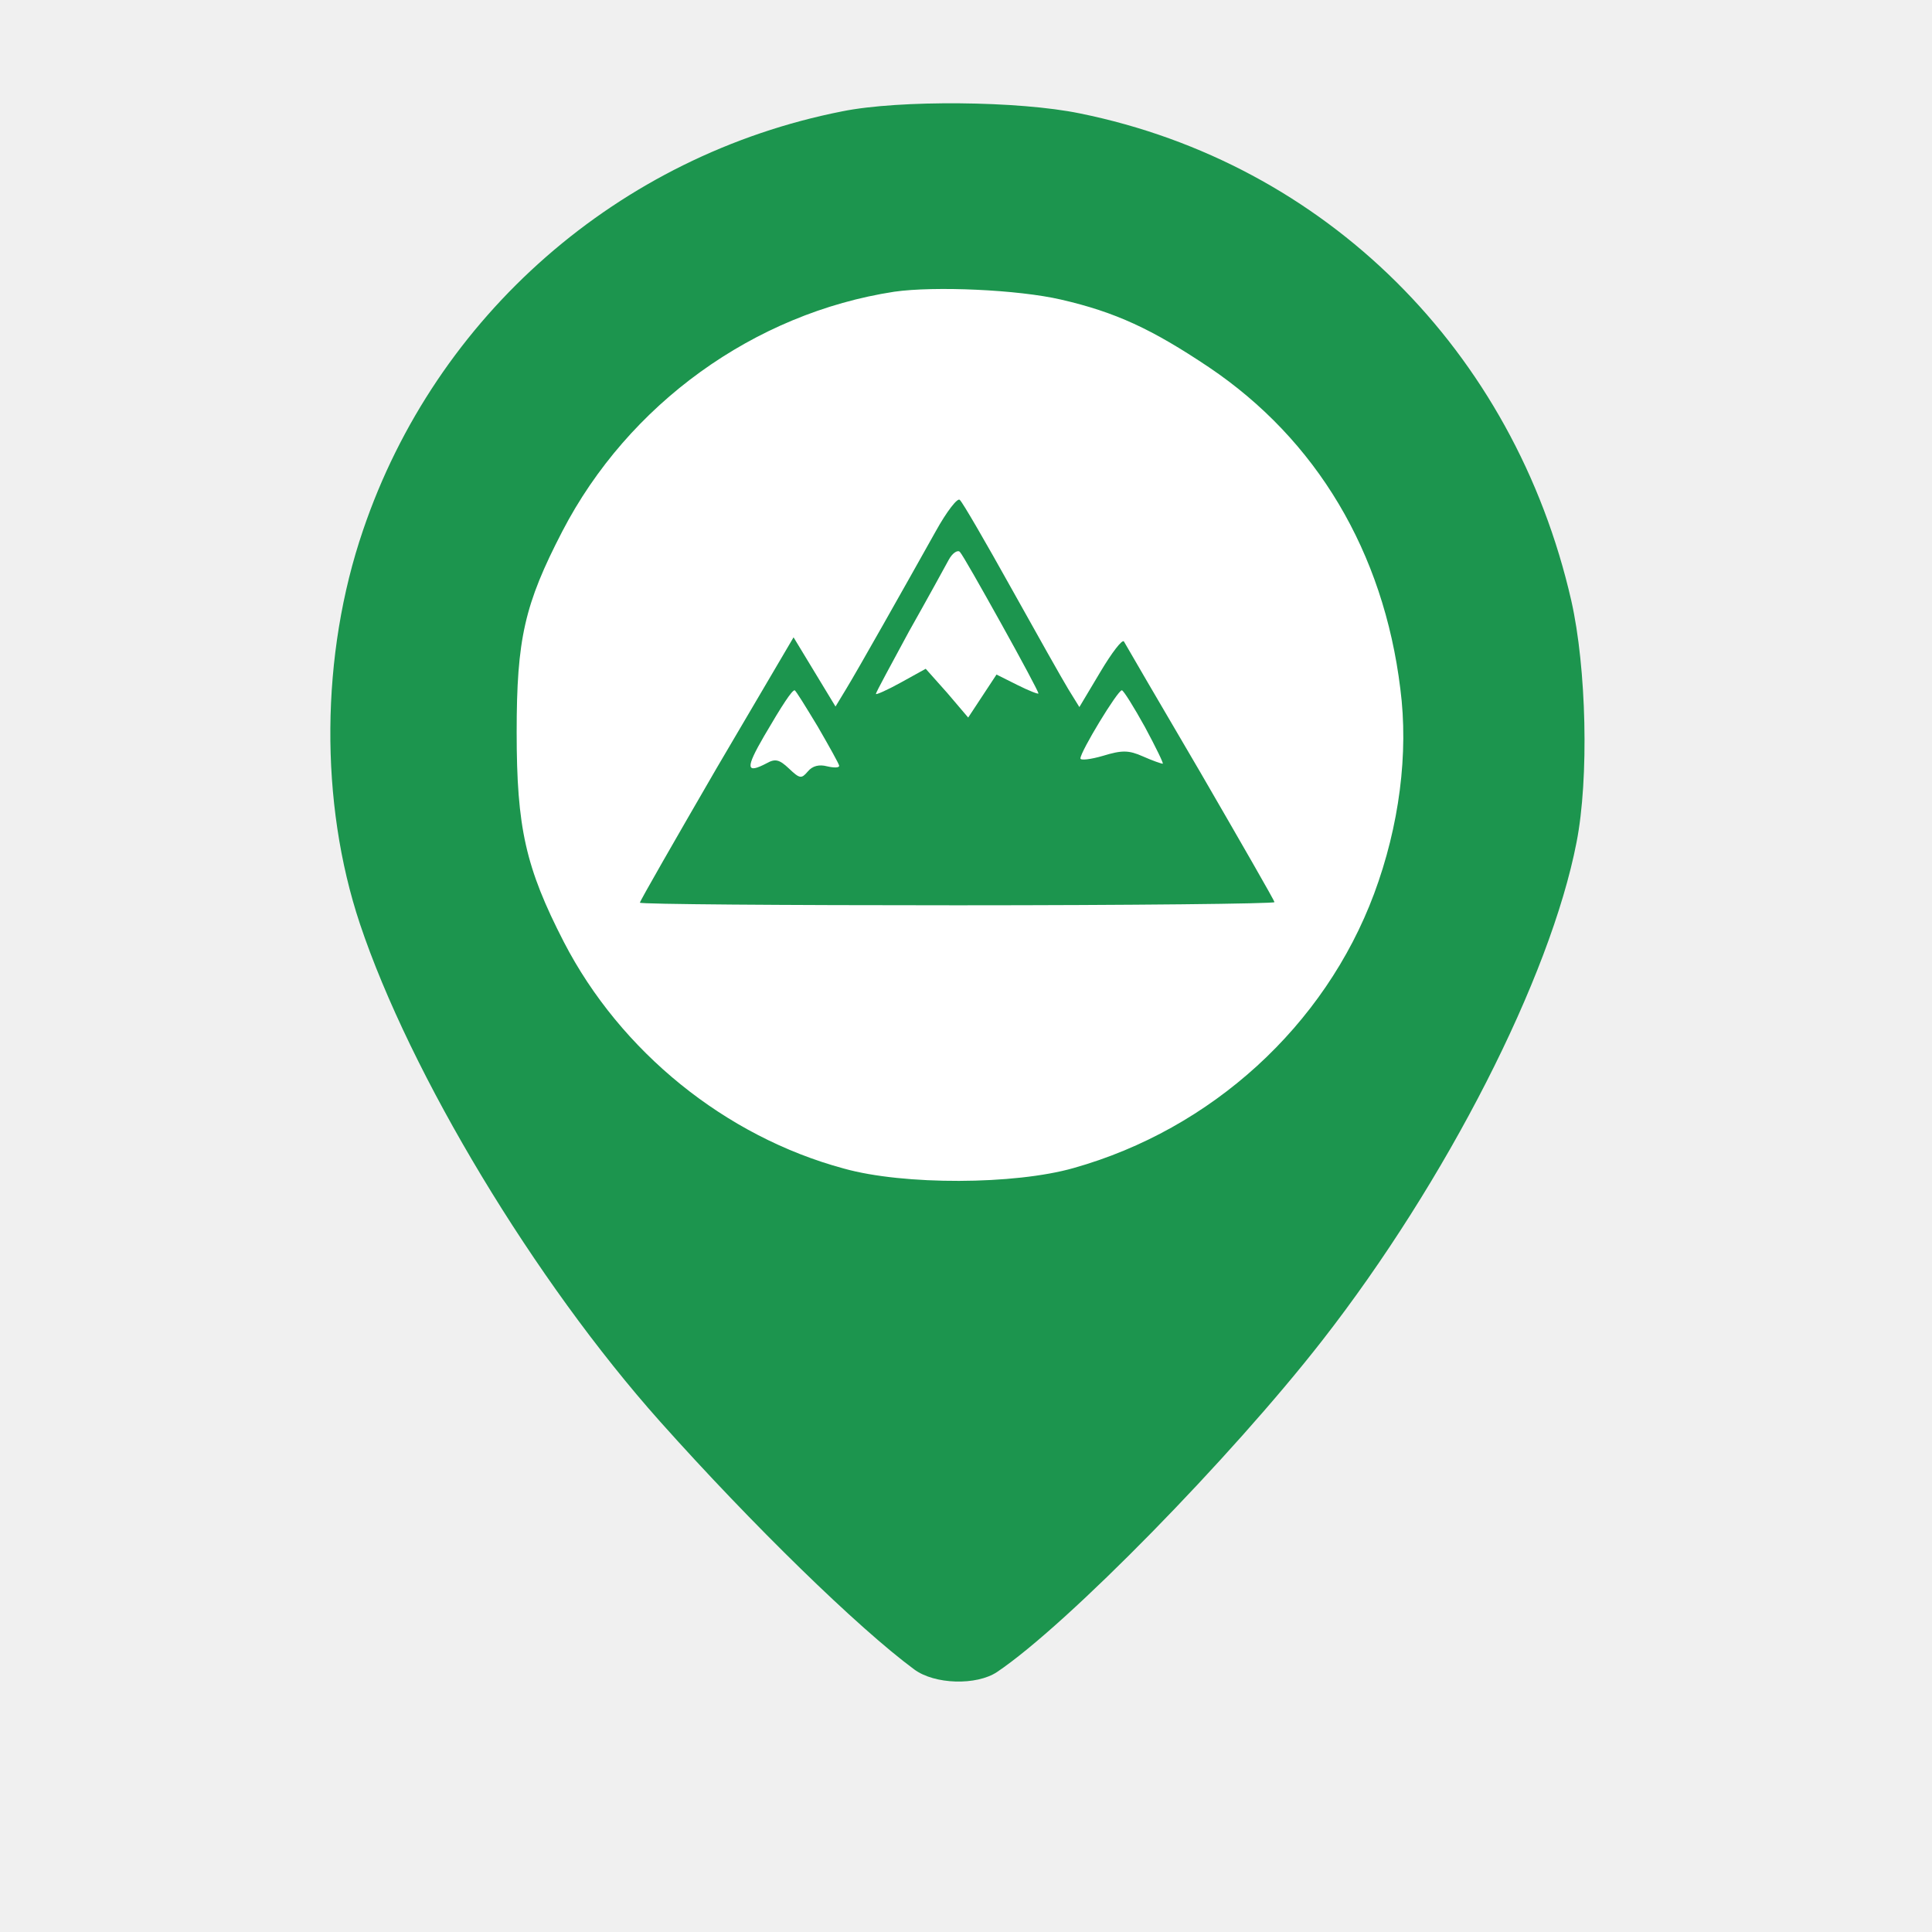
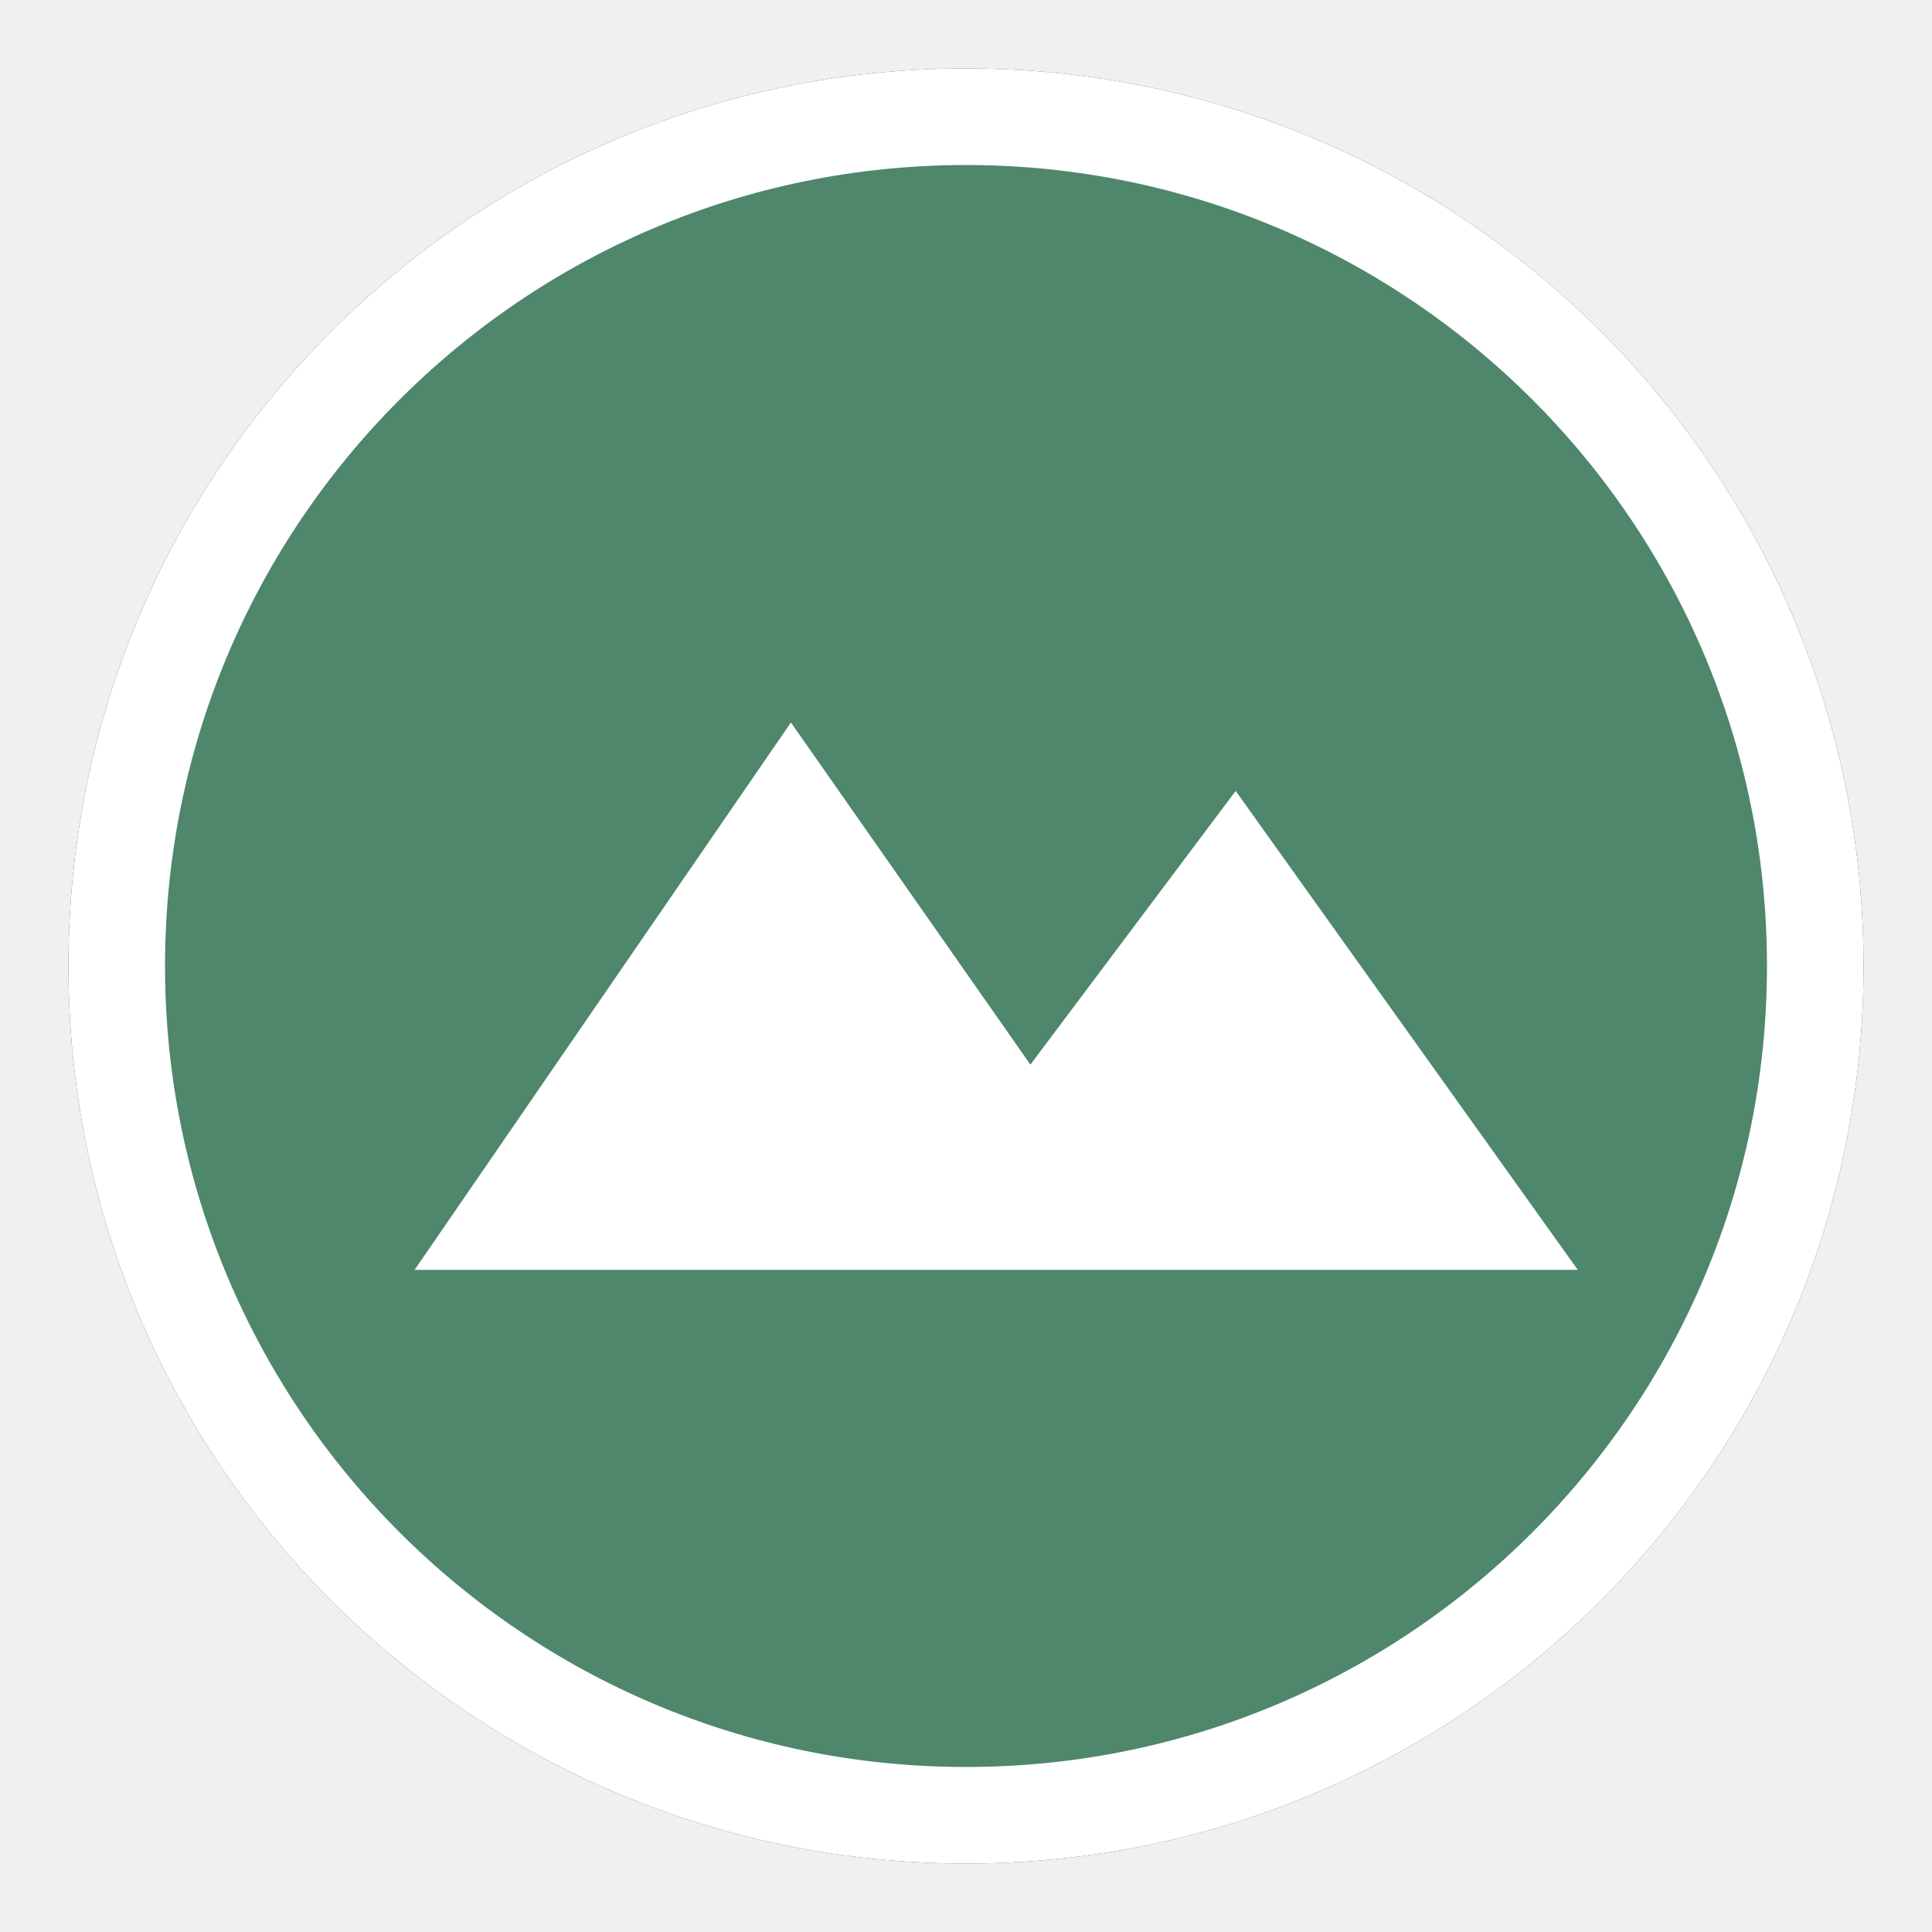
- <svg xmlns="http://www.w3.org/2000/svg" viewBox="0 0 500 500">
-   <g transform="matrix(0.047509, 0, 0, -0.047509, -73.91373, 408.9614)" fill="#E6BB03" fill-rule="evenodd" stroke="none" style="">
-     <ellipse style="stroke: rgb(0, 0, 0); fill: rgb(255, 255, 255);" cx="6835.84" cy="-4467.1" rx="2791.03" ry="2696.7" transform="matrix(1, 0, 0, -1, 0, 0)" />
-   </g>
-   <g transform="matrix(0.135721, 0, 0, -0.135721, -206.2697, 484.0168)" fill="#1C954E" fill-rule="evenodd" stroke="none" style="">
-     <path fill-rule="evenodd" d="M3126 3354 c-426 -84 -775 -389 -914 -799 -81 -237 -83 -519 -6 -750 96 -287 333 -681 573 -950 175 -196 377 -393 484 -472 39 -29 119 -31 158 -5 134 90 447 410 620 632 237 304 435 692 485 950 24 122 19 333 -10 461 -109 477 -469 834 -937 929 -116 24 -344 26 -453 4z m417 -359 c104 -24 173 -56 282 -129 205 -138 333 -352 365 -613 16 -123 -2 -262 -50 -391 -94 -252 -310 -449 -573 -523 -112 -32 -324 -33 -438 -1 -226 61 -426 223 -534 432 -73 142 -90 218 -90 400 0 178 15 244 87 383 126 243 366 416 633 457 77 11 236 4 318 -15z" />
-     <path fill-rule="evenodd" d="M3304 2553 c-61 -109 -149 -265 -171 -301 l-20 -33 -40 66 -40 66 -147 -250 c-80 -138 -146 -253 -146 -256 0 -3 272 -5 605 -5 333 0 605 3 605 6 0 3 -64 114 -141 247 -78 133 -144 246 -146 250 -3 5 -23 -21 -45 -58 l-40 -67 -21 34 c-11 18 -60 105 -109 193 -49 88 -93 164 -98 168 -4 5 -25 -22 -46 -60z m125 -176 c39 -70 71 -130 71 -133 0 -2 -18 5 -40 16 l-40 20 -27 -41 -27 -41 -40 47 -41 46 -47 -26 c-27 -15 -48 -24 -48 -22 0 3 29 56 63 119 35 62 69 124 76 137 7 13 17 19 21 15 5 -5 40 -67 79 -137z m-350 -196 c22 -38 41 -72 41 -75 0 -4 -10 -4 -23 -1 -15 4 -28 1 -37 -10 -12 -14 -15 -14 -36 6 -18 17 -26 19 -42 10 -40 -21 -41 -10 -5 52 35 60 53 87 58 87 2 0 21 -31 44 -69z m624 -1 c21 -39 36 -70 34 -70 -3 0 -20 6 -38 14 -27 12 -40 12 -76 1 -24 -7 -43 -9 -43 -5 0 13 71 130 79 130 3 0 23 -32 44 -70z" />
+ <svg xmlns="http://www.w3.org/2000/svg" width="48" height="48" viewBox="0 0 48 48" role="img" aria-labelledby="title">
+   <circle cx="24" cy="24" r="22.3" fill="#263A34" />
+   <circle cx="24" cy="24" r="21.1" fill="#4E876B" stroke="#FFFFFF" stroke-width="2.4" />
+   <g transform="translate(3.5 3.5) scale(0.85)" stroke-linecap="round" stroke-linejoin="round">
+     <path d="M8 33 19 17l7 10 6-8 10 14H8Z" fill="white" />
  </g>
</svg>
